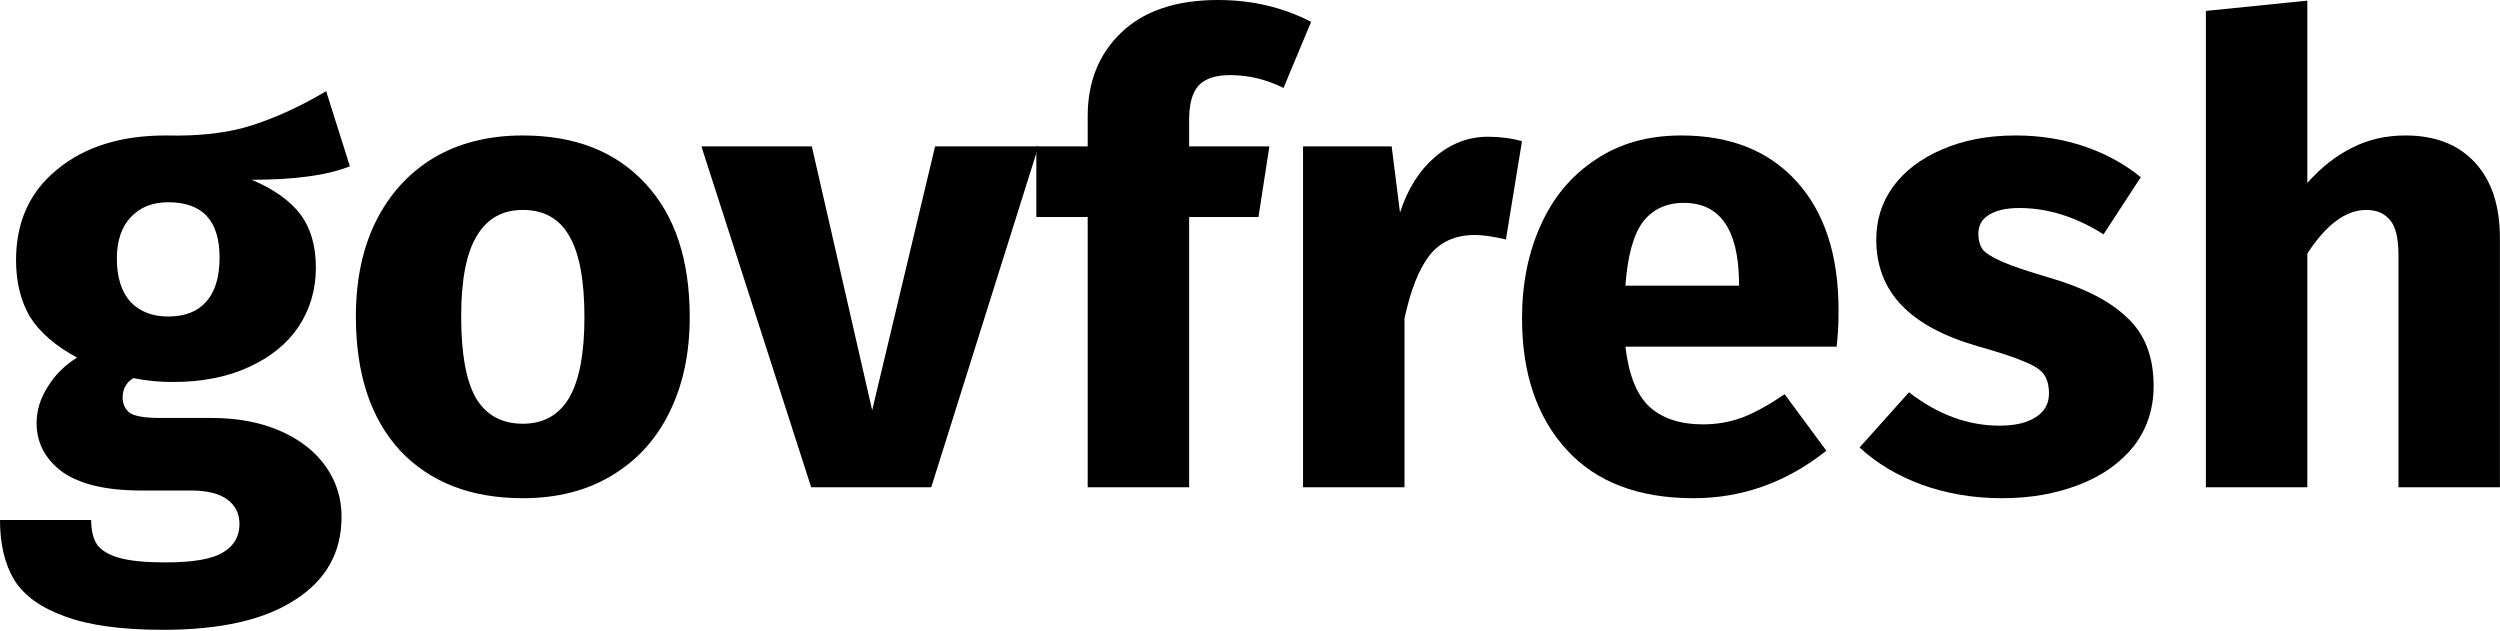
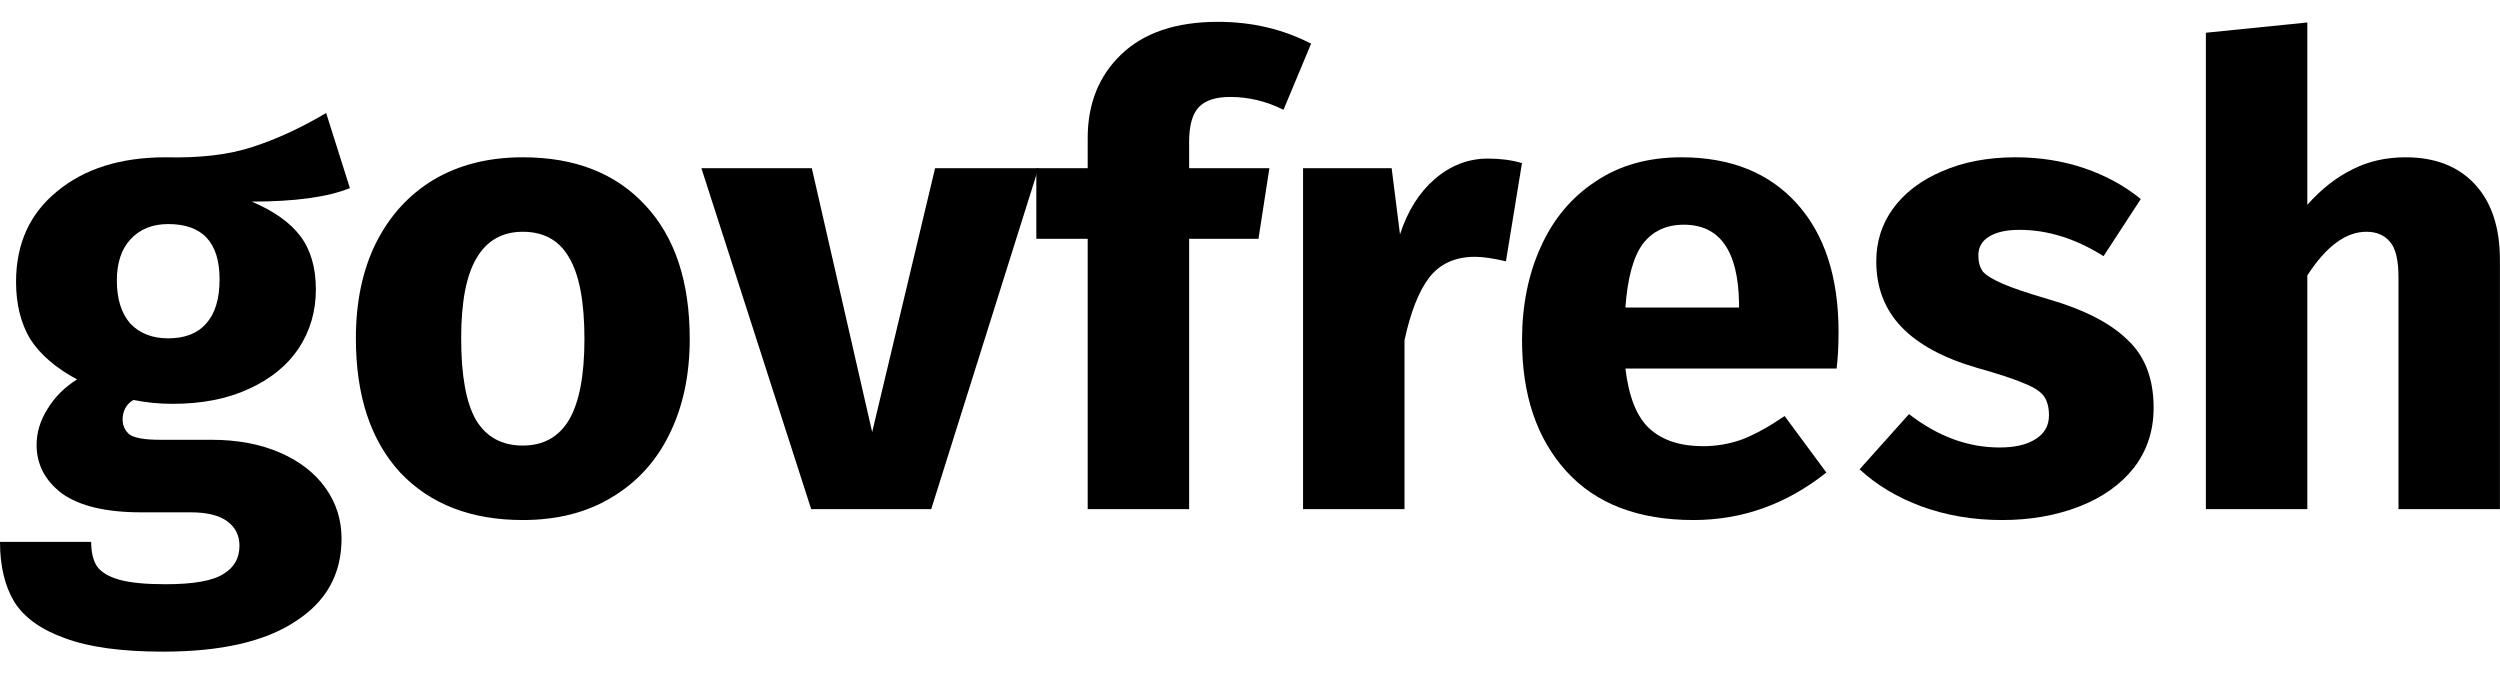
- <svg xmlns="http://www.w3.org/2000/svg" width="1947" height="491" viewBox="0 0 1947 491" fill="currentColor">
+ <svg xmlns="http://www.w3.org/2000/svg" width="1947" height="525" viewBox="0 -17 1947 525" fill="currentColor">
  <path d="M272.5 129.5C255.167 136.5 229.667 140 196 140C213.333 147.333 226 156.333 234 167C242 177.667 246 191.5 246 208.5C246 225.5 241.5 240.833 232.5 254.5C223.5 267.833 210.5 278.333 193.5 286C176.833 293.667 157.167 297.5 134.5 297.5C123.833 297.5 113.667 296.5 104 294.5C101.333 295.833 99.167 298 97.5 301C96.167 303.667 95.5 306.5 95.5 309.5C95.5 314.5 97.333 318.5 101 321.5C105 324.167 112.833 325.5 124.5 325.5H164.5C184.833 325.5 202.667 328.833 218 335.5C233.333 342.167 245.167 351.333 253.5 363C261.833 374.667 266 387.833 266 402.5C266 430.167 254 451.667 230 467C206.333 482.667 172 490.5 127 490.5C94.667 490.5 69.167 487 50.5 480C31.833 473.333 18.667 463.833 11 451.5C3.667 439.167 0 423.667 0 405H71C71 413 72.5 419.333 75.5 424C78.833 428.667 84.667 432.167 93 434.5C101.333 436.833 113.333 438 129 438C150.667 438 165.667 435.333 174 430C182.333 425 186.5 417.667 186.5 408C186.5 400 183.333 393.667 177 389C170.667 384.333 161.167 382 148.5 382H110C82.667 382 62.167 377.167 48.5 367.5C35.167 357.5 28.5 344.833 28.5 329.5C28.5 319.833 31.333 310.5 37 301.5C42.667 292.167 50.333 284.5 60 278.5C43.333 269.5 31.167 259 23.5 247C16.167 234.667 12.5 219.833 12.5 202.5C12.5 172.833 23.167 149.333 44.5 132C65.833 114.333 94 105.5 129 105.5C155.667 106.167 178.167 103.5 196.5 97.5C215.167 91.5 234.333 82.667 254 71L272.5 129.5ZM131 157.5C118.667 157.5 108.833 161.5 101.5 169.5C94.5 177.167 91 187.833 91 201.5C91 215.833 94.5 227 101.5 235C108.833 242.667 118.667 246.5 131 246.5C144 246.5 153.833 242.667 160.5 235C167.5 227.333 171 215.833 171 200.5C171 171.833 157.667 157.5 131 157.5Z" />
  <path d="M407.16 105.5C447.827 105.5 479.66 118 502.66 143C525.66 167.667 537.16 202.333 537.16 247C537.16 275.333 531.827 300.167 521.16 321.5C510.827 342.5 495.827 358.833 476.16 370.5C456.827 382.167 433.827 388 407.16 388C366.827 388 334.993 375.667 311.66 351C288.66 326 277.16 291.167 277.16 246.5C277.16 218.167 282.327 193.5 292.66 172.5C303.327 151.167 318.327 134.667 337.66 123C357.327 111.333 380.493 105.5 407.16 105.5ZM407.16 163.5C391.16 163.5 379.16 170.333 371.16 184C363.16 197.333 359.16 218.167 359.16 246.5C359.16 275.5 362.993 296.667 370.66 310C378.66 323.333 390.827 330 407.16 330C423.16 330 435.16 323.333 443.16 310C451.16 296.333 455.16 275.333 455.16 247C455.16 218 451.16 196.833 443.16 183.5C435.493 170.167 423.493 163.5 407.16 163.5Z" />
  <path d="M808.746 114L725.246 379.5H631.746L546.246 114H632.246L679.246 319.5L728.246 114H808.746Z" />
  <path d="M958.094 58.5C946.76 58.5 938.594 61.167 933.594 66.5C928.594 71.833 926.094 80.833 926.094 93.5V114H988.594L980.094 169H926.094V379.5H847.094V169H807.094V114H847.094V90.5C847.094 63.833 855.76 42.167 873.094 25.5C890.76 8.5 915.927 0 948.594 0C974.927 0 999.094 5.667 1021.09 17L999.594 68.5C986.26 61.833 972.427 58.5 958.094 58.5Z" />
  <path d="M1158.82 106.5C1168.48 106.5 1177.32 107.667 1185.32 110L1172.82 186.5C1162.82 184.167 1154.82 183 1148.82 183C1133.15 183 1121.15 188.5 1112.82 199.5C1104.82 210.167 1098.48 226.333 1093.82 248V379.5H1014.82V114H1083.82L1090.32 165.5C1096.32 147.167 1105.32 132.833 1117.32 122.5C1129.65 111.833 1143.48 106.5 1158.82 106.5Z" />
  <path d="M1431.86 241.5C1431.86 252.5 1431.36 262 1430.36 270H1265.86C1268.53 292.333 1274.86 308 1284.86 317C1294.86 326 1308.7 330.5 1326.36 330.5C1337.03 330.5 1347.36 328.667 1357.36 325C1367.36 321 1378.2 315 1389.86 307L1422.36 351C1391.36 375.667 1356.86 388 1318.86 388C1275.86 388 1242.86 375.333 1219.86 350C1196.86 324.667 1185.36 290.667 1185.36 248C1185.36 221 1190.2 196.833 1199.86 175.5C1209.53 153.833 1223.7 136.833 1242.36 124.5C1261.03 111.833 1283.36 105.5 1309.36 105.5C1347.7 105.5 1377.7 117.5 1399.36 141.5C1421.03 165.5 1431.86 198.833 1431.86 241.5ZM1354.36 219C1353.7 178.333 1339.36 158 1311.36 158C1297.7 158 1287.03 163 1279.36 173C1272.03 183 1267.53 199.5 1265.86 222.5H1354.36V219Z" />
  <path d="M1569.74 105.5C1588.74 105.5 1606.58 108.333 1623.24 114C1639.91 119.667 1654.58 127.667 1667.24 138L1638.24 182.5C1616.58 168.833 1594.74 162 1572.74 162C1562.41 162 1554.41 163.833 1548.74 167.5C1543.41 170.833 1540.74 175.667 1540.74 182C1540.74 187 1541.91 191.167 1544.24 194.5C1546.91 197.5 1552.08 200.667 1559.74 204C1567.41 207.333 1579.24 211.333 1595.24 216C1622.91 224 1643.41 234.5 1656.74 247.5C1670.41 260.167 1677.24 277.833 1677.24 300.5C1677.24 318.5 1672.08 334.167 1661.74 347.5C1651.41 360.5 1637.24 370.5 1619.24 377.5C1601.24 384.5 1581.24 388 1559.24 388C1536.91 388 1516.08 384.5 1496.74 377.5C1477.74 370.5 1461.58 360.833 1448.24 348.5L1486.74 305.5C1509.08 322.833 1532.58 331.5 1557.24 331.5C1569.24 331.5 1578.58 329.333 1585.24 325C1592.24 320.667 1595.74 314.5 1595.74 306.5C1595.74 300.167 1594.41 295.167 1591.74 291.5C1589.08 287.833 1583.91 284.5 1576.24 281.5C1568.58 278.167 1556.41 274.167 1539.74 269.5C1513.41 261.833 1493.74 251.167 1480.74 237.5C1467.74 223.833 1461.24 206.833 1461.24 186.5C1461.24 171.167 1465.58 157.5 1474.24 145.5C1483.24 133.167 1495.91 123.5 1512.24 116.5C1528.91 109.167 1548.08 105.5 1569.74 105.5Z" />
  <path d="M1873.44 105.5C1896.44 105.5 1914.44 112.5 1927.44 126.5C1940.44 140.5 1946.94 160.167 1946.94 185.5V379.5H1867.94V199C1867.94 185.667 1865.77 176.5 1861.44 171.5C1857.11 166.167 1850.94 163.5 1842.94 163.5C1826.94 163.5 1811.61 174.833 1796.94 197.5V379.5H1717.94V8.5L1796.94 0.5V142.5C1807.94 130.167 1819.61 121 1831.94 115C1844.27 108.667 1858.11 105.5 1873.44 105.5Z" />
</svg>
